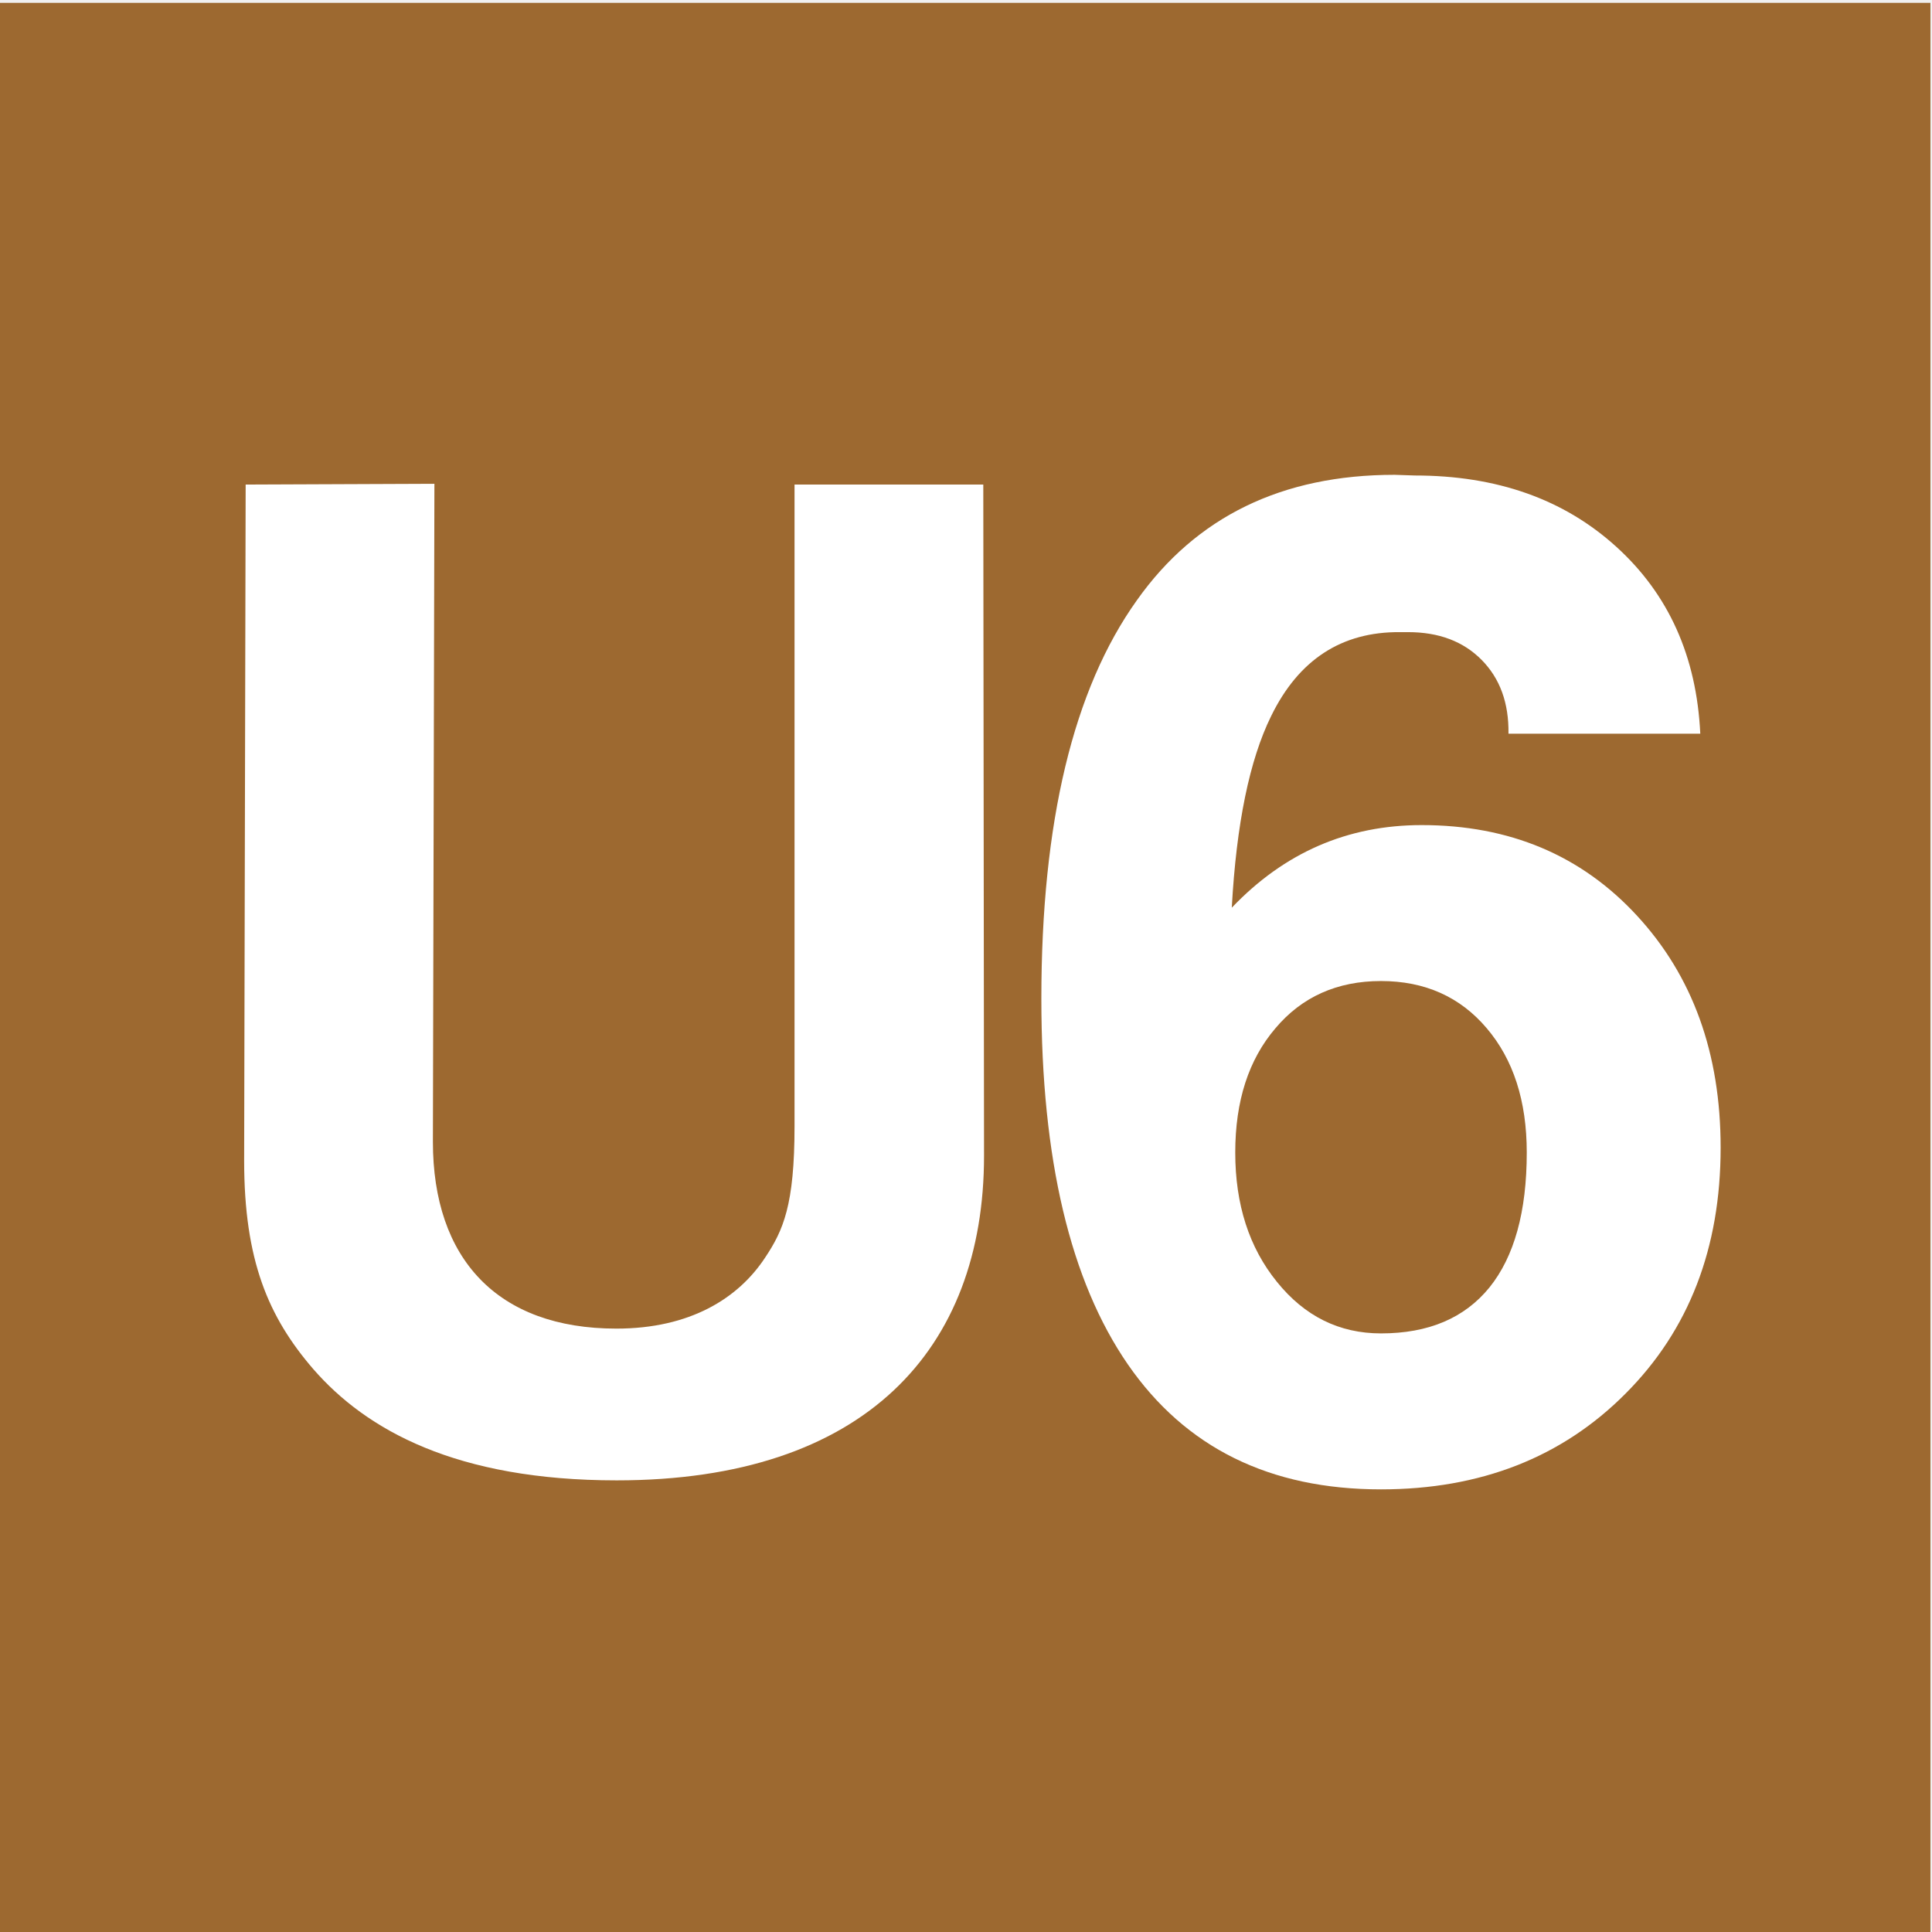
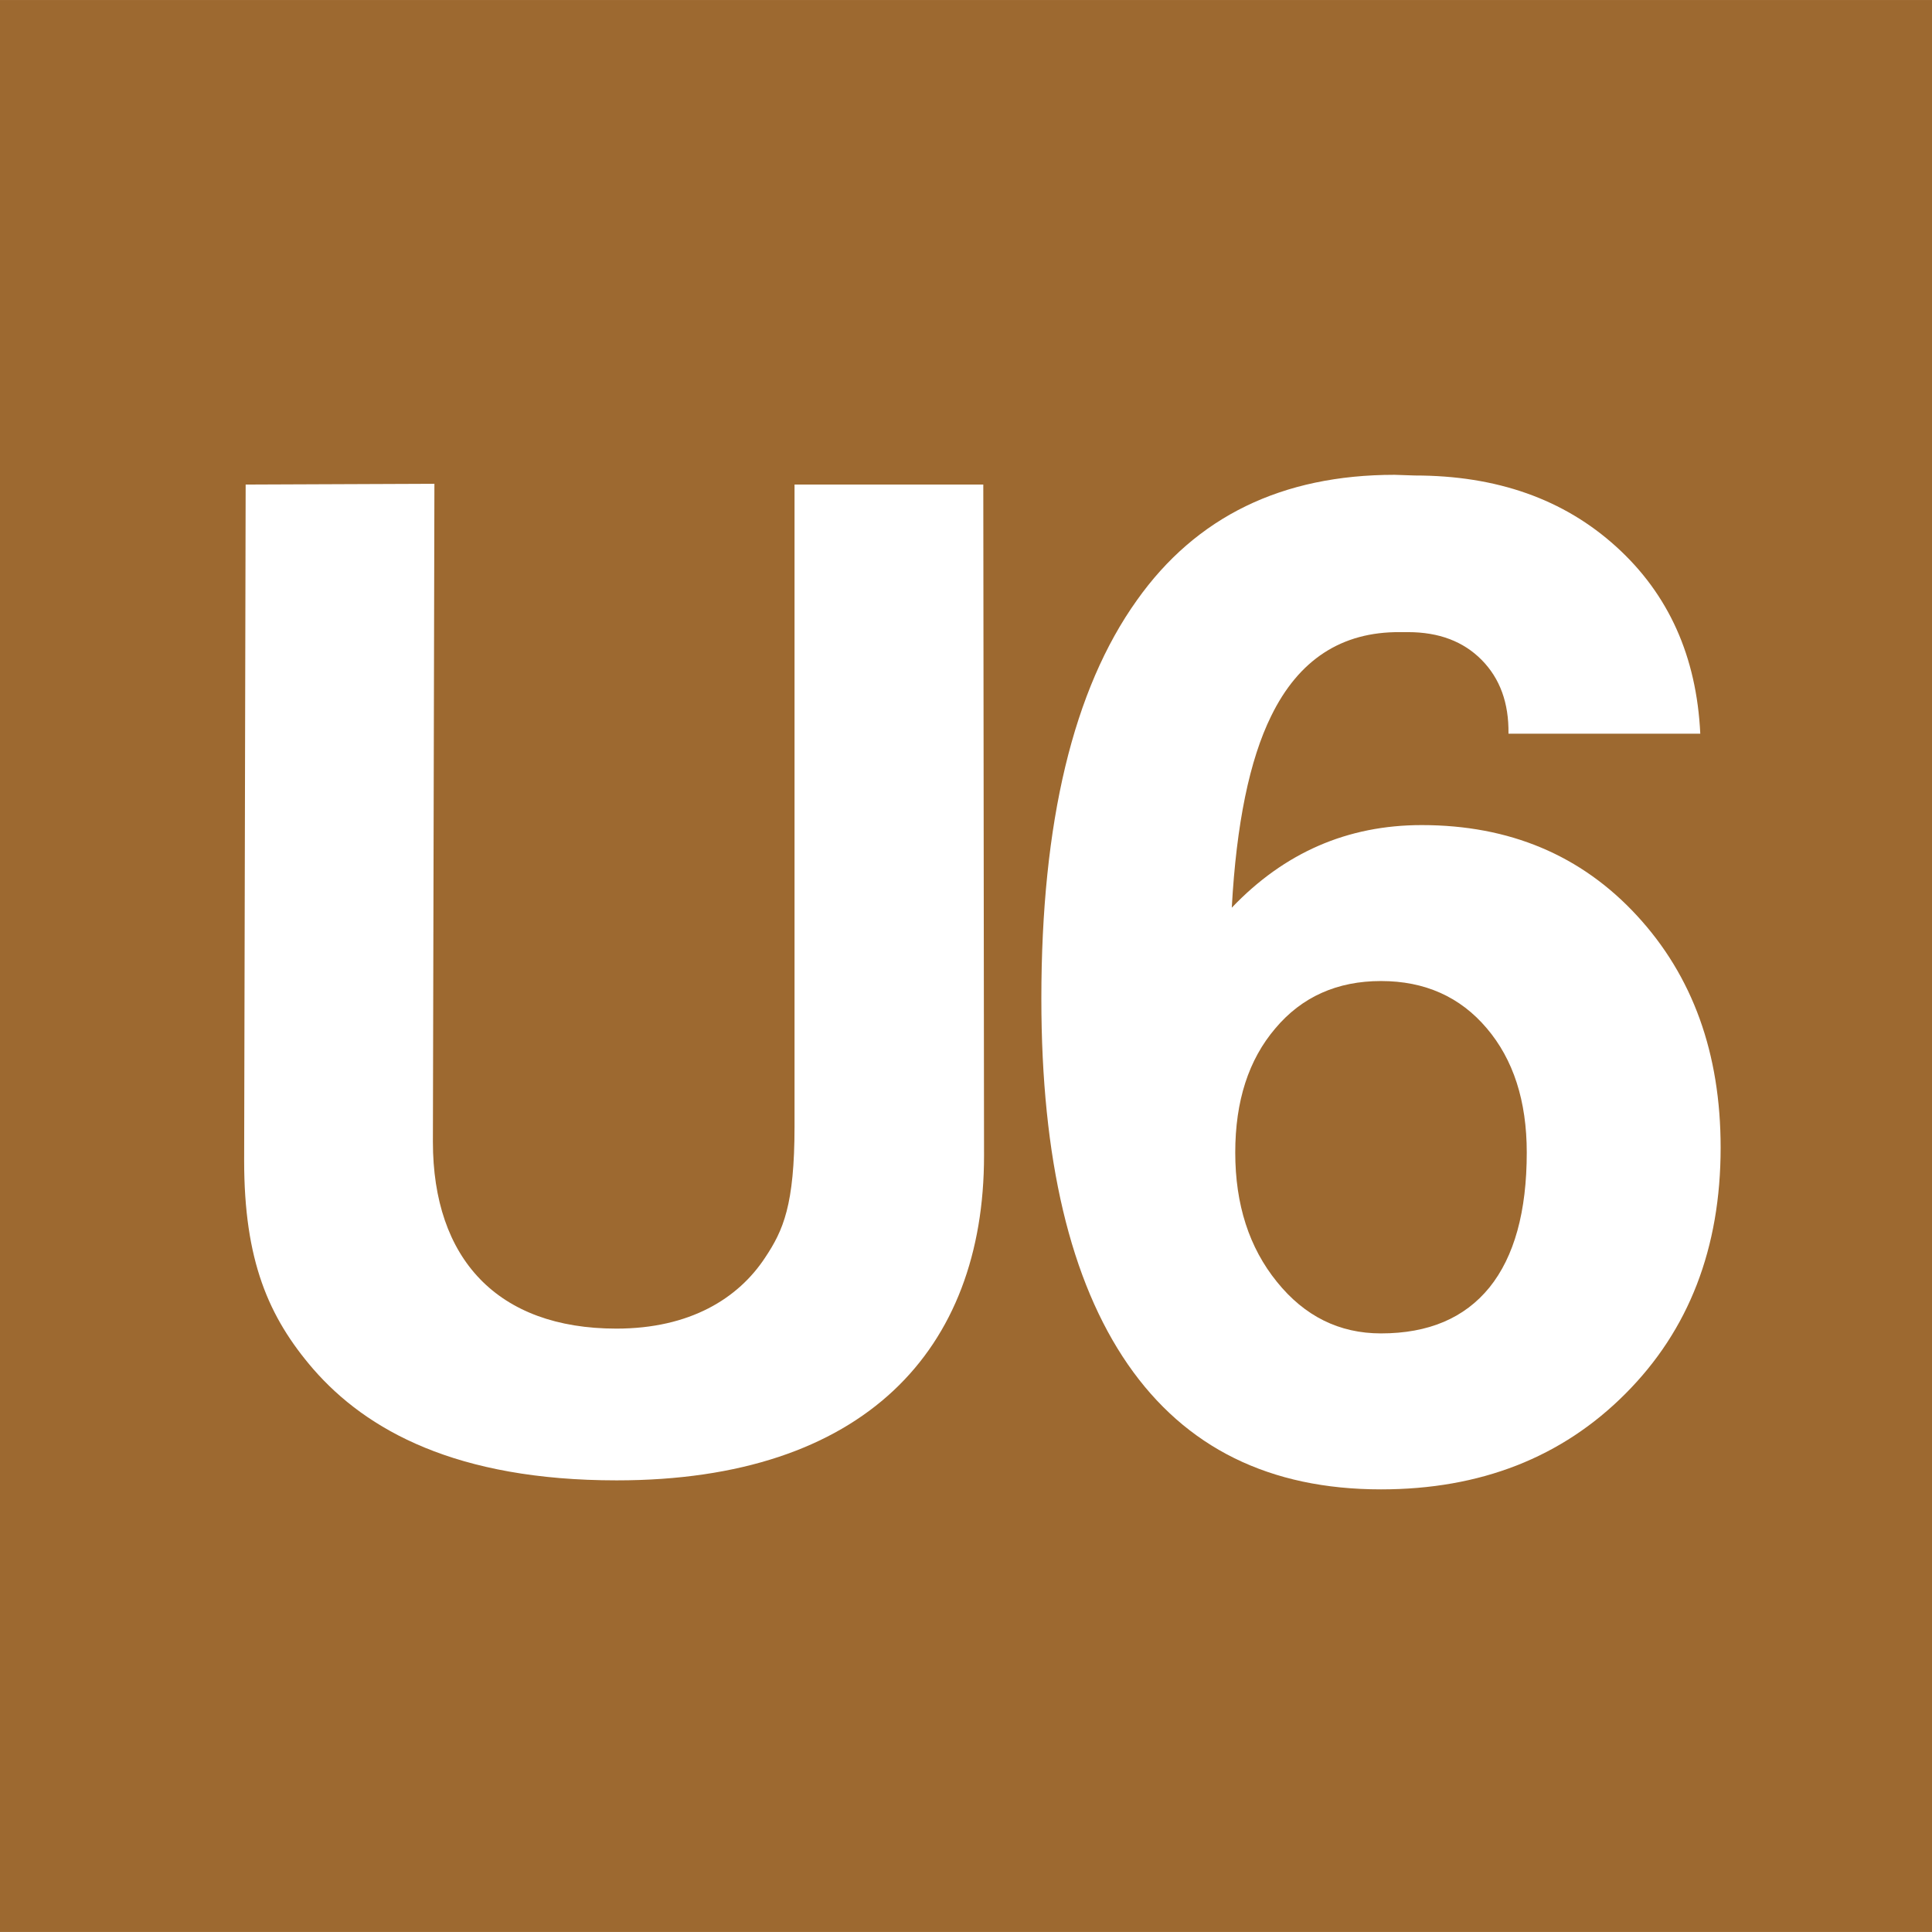
<svg xmlns="http://www.w3.org/2000/svg" version="1.1" id="Ebene_1" x="0px" y="0px" width="283.46px" height="283.46px" viewBox="0 0 283.46 283.46" enable-background="new 0 0 283.46 283.46" xml:space="preserve">
-   <polygon fill-rule="evenodd" clip-rule="evenodd" fill="#9D6930" points="-0.236,0.418 283.229,0.418 283.229,283.883   -0.236,283.883 -0.236,0.418 " />
-   <path fill-rule="evenodd" clip-rule="evenodd" fill="#FFFFFF" d="M36.042,71.09l-0.221,99.197c0,14.624,3.544,22.93,10.135,30.574   c7.81,8.971,20.992,16.336,44.531,16.336c36.332,0,53.889-19.16,53.889-47.632l0,0l-0.109-98.476h-27.694v94.158   c0,11.571-1.661,15.284-4.319,19.271c-3.933,5.984-11.022,10.414-21.822,10.414c-17.446,0-26.918-10.246-26.918-27.416l0.222-96.538   L36.042,71.09L36.042,71.09z" />
-   <path fill="#FFFFFF" d="M207.577,69.764c12.014,0,21.857,3.462,29.563,10.456c7.676,6.959,11.78,16.089,12.323,27.429l0,0h-28.142   l0,0c0.066-4.516-1.254-8.114-3.937-10.829c-2.682-2.716-6.278-4.074-10.794-4.074h-1.188c-8.555-0.069-14.868,4.04-18.906,12.322   c-3.16,6.417-5.096,15.785-5.771,28.108l0,0c7.705-8.08,16.971-12.12,27.866-12.12c12.867,0,23.393,4.413,31.57,13.273   c8.184,8.86,12.288,20.2,12.288,34.048c0,14.736-4.648,26.785-13.984,36.121c-9.301,9.332-21.248,14.02-35.848,14.02   c-16.331,0-28.685-6.11-37.137-18.332c-8.453-12.258-12.694-30.112-12.694-53.666c0-25.904,4.684-45.389,14.02-58.458   c8.687-12.254,21.284-18.398,37.813-18.398L207.577,69.764L207.577,69.764z M181.234,169.093c0,7.635,2.037,13.948,6.11,18.973   c4.074,5.06,9.164,7.569,15.274,7.569c6.959,0,12.252-2.24,15.92-6.752c3.632-4.516,5.466-11.104,5.466-19.79   c0-7.573-1.971-13.649-5.872-18.23c-3.906-4.618-9.098-6.927-15.514-6.927c-6.415,0-11.611,2.309-15.513,6.957   C183.2,155.479,181.234,161.52,181.234,169.093L181.234,169.093z" />
+   <defs id="defs11" />
+   <polygon fill-rule="evenodd" clip-rule="evenodd" fill="#9d6930" points="-0.236,0.418 283.229,0.418 283.229,283.883 -0.236,283.883 " id="polygon2" transform="matrix(1.000013,0,0,0.9999525,0.2282825,-0.415515)" />
+   <path fill-rule="evenodd" clip-rule="evenodd" fill="#FFFFFF" d="M36.042,71.09l-0.221,99.197c0,14.624,3.544,22.93,10.135,30.574   c7.81,8.971,20.992,16.336,44.531,16.336c36.332,0,53.889-19.16,53.889-47.632l0,0l-0.109-98.476h-27.694v94.158   c0,11.571-1.661,15.284-4.319,19.271c-3.933,5.984-11.022,10.414-21.822,10.414c-17.446,0-26.918-10.246-26.918-27.416l0.222-96.538   L36.042,71.09L36.042,71.09z" id="path4" />
+   <path fill="#FFFFFF" d="M207.577,69.764c12.014,0,21.857,3.462,29.563,10.456c7.676,6.959,11.78,16.089,12.323,27.429l0,0h-28.142   l0,0c0.066-4.516-1.254-8.114-3.937-10.829c-2.682-2.716-6.278-4.074-10.794-4.074h-1.188c-8.555-0.069-14.868,4.04-18.906,12.322   c-3.16,6.417-5.096,15.785-5.771,28.108l0,0c7.705-8.08,16.971-12.12,27.866-12.12c12.867,0,23.393,4.413,31.57,13.273   c8.184,8.86,12.288,20.2,12.288,34.048c0,14.736-4.648,26.785-13.984,36.121c-9.301,9.332-21.248,14.02-35.848,14.02   c-16.331,0-28.685-6.11-37.137-18.332c-8.453-12.258-12.694-30.112-12.694-53.666c0-25.904,4.684-45.389,14.02-58.458   c8.687-12.254,21.284-18.398,37.813-18.398L207.577,69.764L207.577,69.764z M181.234,169.093c0,7.635,2.037,13.948,6.11,18.973   c4.074,5.06,9.164,7.569,15.274,7.569c6.959,0,12.252-2.24,15.92-6.752c3.632-4.516,5.466-11.104,5.466-19.79   c0-7.573-1.971-13.649-5.872-18.23c-3.906-4.618-9.098-6.927-15.514-6.927c-6.415,0-11.611,2.309-15.513,6.957   C183.2,155.479,181.234,161.52,181.234,169.093L181.234,169.093z" id="path6" />
</svg>
